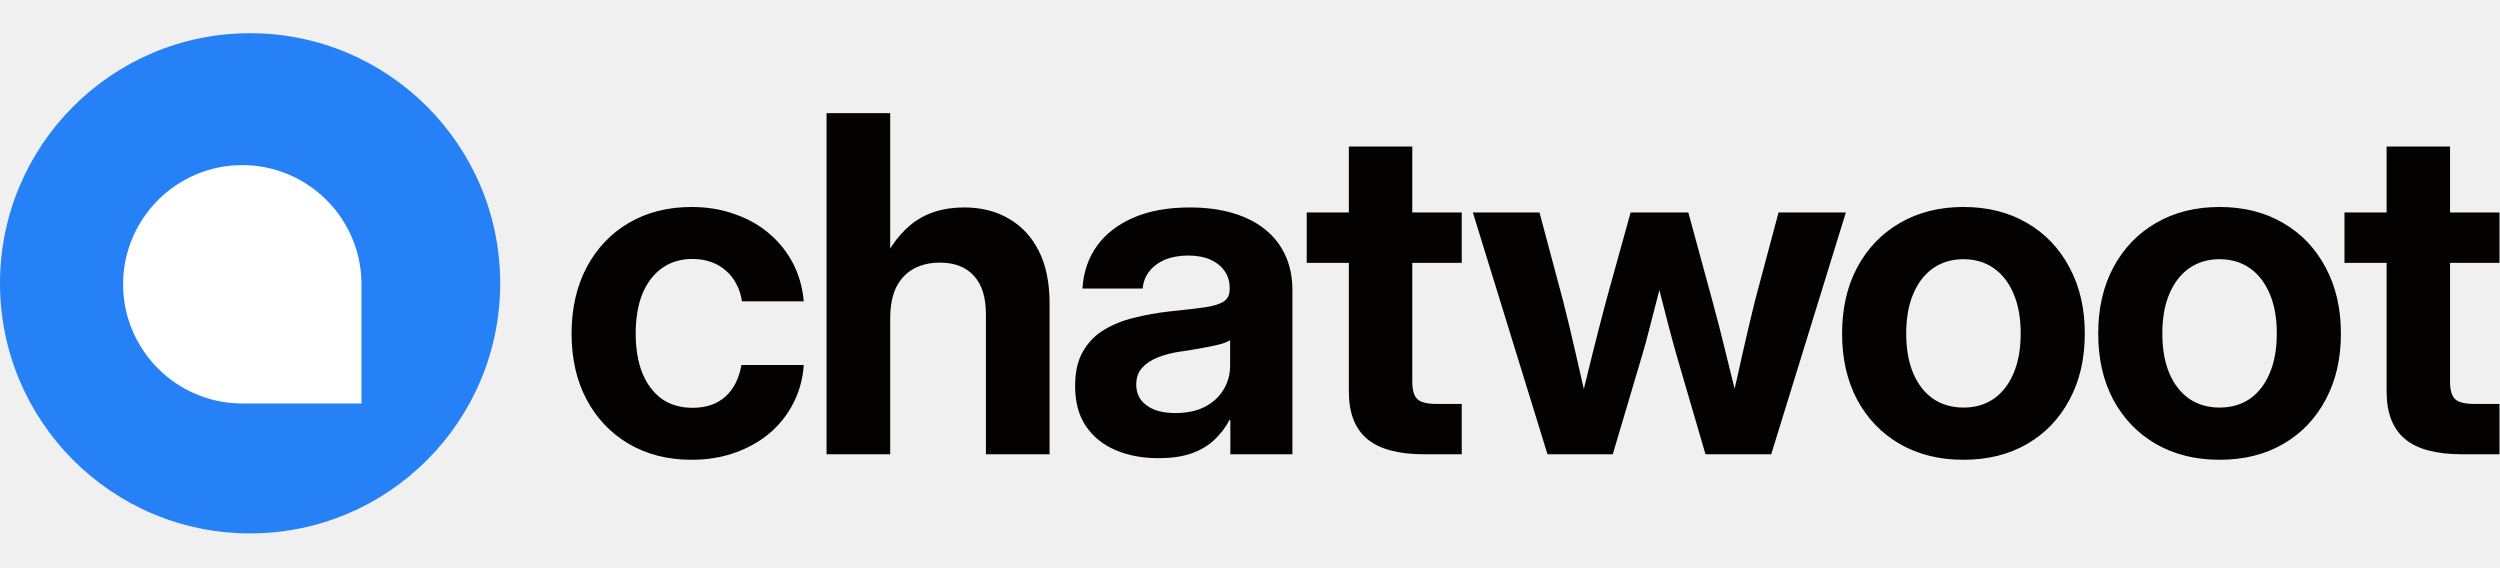
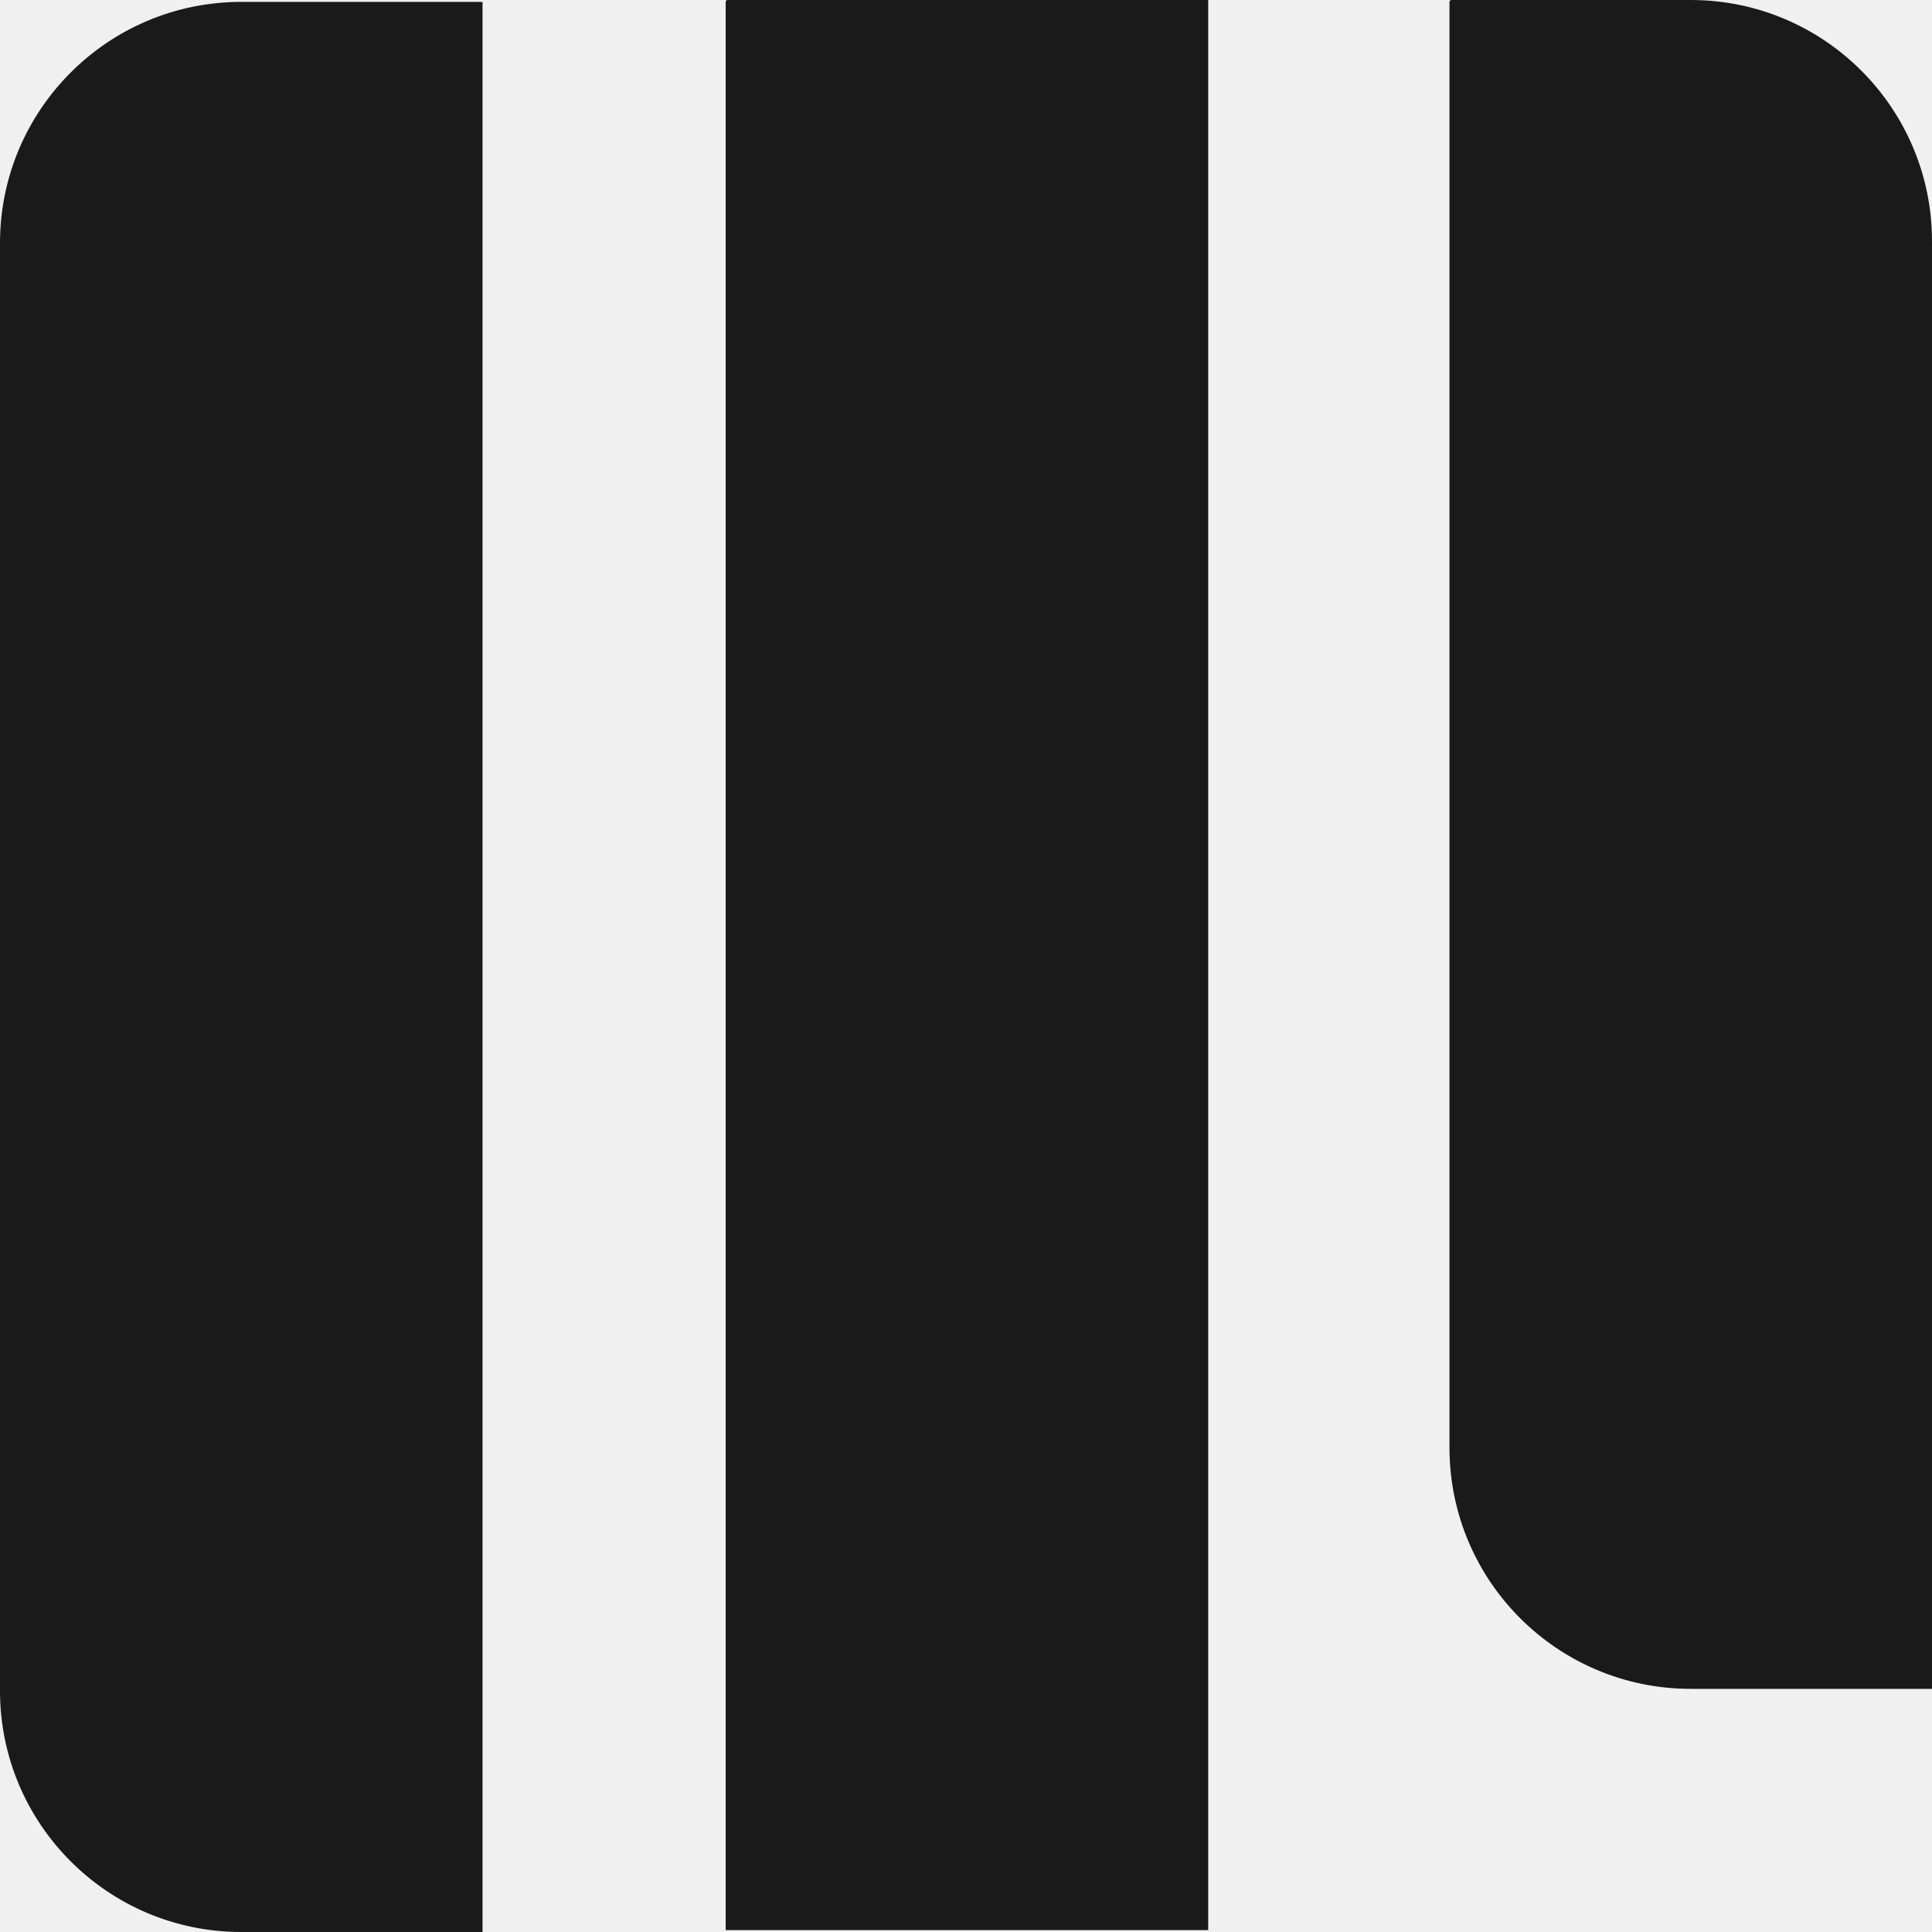
- <svg xmlns="http://www.w3.org/2000/svg" width="2559" height="581" viewBox="0 0 2559 581" fill="none">
-   <path d="M256 546C397.385 546 512 431.385 512 290C512 148.615 397.385 34 256 34C114.615 34 0 148.615 0 290C0 431.385 114.615 546 256 546Z" fill="#2781F6" />
-   <path d="M367 410H247.99C182.388 410 129 356.608 129 290.989C129 225.392 182.388 172 247.992 172C313.612 172 367 225.392 367 290.989V410Z" fill="white" stroke="white" stroke-width="6" />
-   <path d="M707.875 470.625C683.5 470.625 662.016 465.156 643.422 454.219C624.984 443.281 610.609 428.125 600.297 408.75C590.141 389.375 585.062 366.953 585.062 341.484C585.062 316.016 590.141 293.516 600.297 273.984C610.609 254.453 624.984 239.219 643.422 228.281C662.016 217.344 683.5 211.875 707.875 211.875C723.812 211.875 738.5 214.297 751.938 219.141C765.531 223.828 777.328 230.469 787.328 239.062C797.484 247.656 805.609 257.812 811.703 269.531C817.797 281.25 821.469 294.219 822.719 308.438H759.438C758.5 301.875 756.625 296.016 753.812 290.859C751.156 285.547 747.641 281.016 743.266 277.266C739.047 273.359 734.047 270.391 728.266 268.359C722.641 266.172 716.156 265.078 708.812 265.078C696.781 265.078 686.391 268.203 677.641 274.453C668.891 280.703 662.172 289.531 657.484 300.938C652.953 312.344 650.688 325.859 650.688 341.484C650.688 356.953 652.953 370.391 657.484 381.797C662.172 393.203 668.812 402.031 677.406 408.281C686.156 414.375 696.625 417.422 708.812 417.422C716.156 417.422 722.641 416.406 728.266 414.375C733.891 412.344 738.734 409.453 742.797 405.703C747.016 401.797 750.453 397.188 753.109 391.875C755.766 386.406 757.719 380.312 758.969 373.594H822.719C821.781 387.656 818.266 400.625 812.172 412.5C806.234 424.219 798.188 434.453 788.031 443.203C777.875 451.797 766 458.516 752.406 463.359C738.812 468.203 723.969 470.625 707.875 470.625ZM911.209 326.484V465H846.053V115.781H911.209V281.25H898.319C906.288 259.375 917.459 242.422 931.834 230.391C946.366 218.359 964.725 212.344 986.913 212.344C1004.41 212.344 1019.65 216.172 1032.62 223.828C1045.74 231.328 1055.98 242.344 1063.32 256.875C1070.66 271.406 1074.33 289.141 1074.33 310.078V465H1009.18V321.562C1009.18 304.219 1005.04 291.094 996.756 282.188C988.631 273.281 977.069 268.828 962.069 268.828C952.069 268.828 943.241 270.859 935.584 274.922C927.928 278.984 921.913 285.234 917.538 293.672C913.319 302.109 911.209 313.047 911.209 326.484ZM1185.79 468.984C1169.39 468.984 1154.78 466.25 1141.97 460.781C1129.15 455.312 1119 447.109 1111.5 436.172C1104.15 425.234 1100.48 411.562 1100.48 395.156C1100.48 381.094 1103.06 369.453 1108.22 360.234C1113.53 350.859 1120.64 343.438 1129.54 337.969C1138.61 332.344 1149 328.125 1160.72 325.312C1172.43 322.344 1184.62 320.156 1197.28 318.75C1212.59 317.188 1224.7 315.781 1233.61 314.531C1242.51 313.125 1248.92 311.094 1252.83 308.438C1256.73 305.781 1258.68 301.719 1258.68 296.25V294.609C1258.68 288.047 1256.97 282.344 1253.53 277.5C1250.09 272.5 1245.25 268.594 1239 265.781C1232.75 262.969 1225.17 261.562 1216.26 261.562C1207.36 261.562 1199.47 262.969 1192.59 265.781C1185.87 268.594 1180.48 272.578 1176.42 277.734C1172.51 282.734 1170.25 288.594 1169.62 295.312H1107.98C1109.08 278.438 1114.08 263.828 1122.98 251.484C1132.04 239.141 1144.54 229.531 1160.48 222.656C1176.58 215.781 1195.72 212.344 1217.9 212.344C1234.47 212.344 1249.23 214.297 1262.2 218.203C1275.33 222.109 1286.34 227.734 1295.25 235.078C1304.31 242.422 1311.18 251.328 1315.87 261.797C1320.56 272.109 1322.9 283.75 1322.9 296.719V465H1259.39V430.078H1258.45C1254.23 437.891 1248.92 444.766 1242.51 450.703C1236.26 456.484 1228.45 461.016 1219.08 464.297C1209.86 467.422 1198.76 468.984 1185.79 468.984ZM1203.14 422.812C1214.86 422.812 1224.86 420.703 1233.14 416.484C1241.58 412.109 1247.98 406.25 1252.36 398.906C1256.89 391.562 1259.15 383.281 1259.15 374.062V348.281C1257.12 349.531 1254.39 350.703 1250.95 351.797C1247.67 352.734 1243.68 353.672 1239 354.609C1234.47 355.547 1229.47 356.484 1224 357.422C1218.68 358.359 1213.14 359.219 1207.36 360C1199.23 361.25 1191.81 363.203 1185.09 365.859C1178.37 368.516 1172.98 372.109 1168.92 376.641C1165.01 381.016 1163.06 386.719 1163.06 393.75C1163.06 399.688 1164.7 404.922 1167.98 409.453C1171.42 413.828 1176.11 417.188 1182.04 419.531C1187.98 421.719 1195.01 422.812 1203.14 422.812ZM1496.24 217.5V269.062H1337.57V217.5H1496.24ZM1380.69 150H1445.61V390.703C1445.61 399.297 1447.33 405.234 1450.77 408.516C1454.21 411.797 1460.69 413.438 1470.22 413.438C1474.13 413.438 1478.66 413.438 1483.82 413.438C1489.13 413.438 1493.27 413.438 1496.24 413.438V465C1492.02 465 1486.32 465 1479.13 465C1472.1 465 1464.99 465 1457.8 465C1431.39 465 1411.94 459.766 1399.44 449.297C1386.94 438.828 1380.69 422.656 1380.69 400.781V150ZM1584.03 465L1507.62 217.5H1575.82L1599.73 307.031C1604.26 324.688 1608.63 342.891 1612.85 361.641C1617.07 380.391 1621.29 398.828 1625.51 416.953H1616.6C1621.13 398.828 1625.67 380.391 1630.2 361.641C1634.88 342.891 1639.57 324.688 1644.26 307.031L1669.1 217.5H1728.17L1752.54 307.031C1757.38 324.688 1762.07 342.891 1766.6 361.641C1771.13 380.391 1775.67 398.828 1780.2 416.953H1771.06C1775.43 398.828 1779.65 380.391 1783.71 361.641C1787.93 342.891 1792.23 324.688 1796.6 307.031L1820.51 217.5H1889.42L1813.01 465H1745.74L1716.45 364.688C1713.63 354.844 1710.9 344.844 1708.24 334.688C1705.59 324.375 1702.93 314.062 1700.28 303.75C1697.78 293.281 1695.12 282.969 1692.31 272.812H1704.96C1702.31 282.969 1699.57 293.281 1696.76 303.75C1694.1 314.062 1691.45 324.375 1688.79 334.688C1686.29 344.844 1683.56 354.844 1680.59 364.688L1650.82 465H1584.03ZM2009.78 470.625C1985.09 470.625 1963.38 465.234 1944.62 454.453C1926.03 443.672 1911.5 428.594 1901.03 409.219C1890.72 389.844 1885.56 367.266 1885.56 341.484C1885.56 315.703 1890.72 293.125 1901.03 273.75C1911.5 254.219 1926.03 239.062 1944.62 228.281C1963.38 217.344 1985.09 211.875 2009.78 211.875C2034.62 211.875 2056.34 217.344 2074.94 228.281C2093.53 239.062 2107.98 254.219 2118.3 273.75C2128.77 293.125 2134 315.703 2134 341.484C2134 367.266 2128.77 389.844 2118.3 409.219C2107.98 428.594 2093.53 443.672 2074.94 454.453C2056.34 465.234 2034.62 470.625 2009.78 470.625ZM2009.78 417.188C2021.66 417.188 2031.97 414.219 2040.72 408.281C2049.47 402.188 2056.27 393.438 2061.11 382.031C2065.95 370.625 2068.38 357.109 2068.38 341.484C2068.38 325.547 2065.95 311.953 2061.11 300.703C2056.27 289.297 2049.47 280.547 2040.72 274.453C2031.97 268.359 2021.66 265.312 2009.78 265.312C1998.06 265.312 1987.75 268.359 1978.84 274.453C1970.09 280.547 1963.3 289.297 1958.45 300.703C1953.61 311.953 1951.19 325.547 1951.19 341.484C1951.19 357.266 1953.61 370.859 1958.45 382.266C1963.3 393.516 1970.09 402.188 1978.84 408.281C1987.75 414.219 1998.06 417.188 2009.78 417.188ZM2271.94 470.625C2247.26 470.625 2225.54 465.234 2206.79 454.453C2188.19 443.672 2173.66 428.594 2163.19 409.219C2152.88 389.844 2147.72 367.266 2147.72 341.484C2147.72 315.703 2152.88 293.125 2163.19 273.75C2173.66 254.219 2188.19 239.062 2206.79 228.281C2225.54 217.344 2247.26 211.875 2271.94 211.875C2296.79 211.875 2318.51 217.344 2337.1 228.281C2355.69 239.062 2370.15 254.219 2380.46 273.75C2390.93 293.125 2396.16 315.703 2396.16 341.484C2396.16 367.266 2390.93 389.844 2380.46 409.219C2370.15 428.594 2355.69 443.672 2337.1 454.453C2318.51 465.234 2296.79 470.625 2271.94 470.625ZM2271.94 417.188C2283.82 417.188 2294.13 414.219 2302.88 408.281C2311.63 402.188 2318.43 393.438 2323.27 382.031C2328.12 370.625 2330.54 357.109 2330.54 341.484C2330.54 325.547 2328.12 311.953 2323.27 300.703C2318.43 289.297 2311.63 280.547 2302.88 274.453C2294.13 268.359 2283.82 265.312 2271.94 265.312C2260.22 265.312 2249.91 268.359 2241.01 274.453C2232.26 280.547 2225.46 289.297 2220.62 300.703C2215.77 311.953 2213.35 325.547 2213.35 341.484C2213.35 357.266 2215.77 370.859 2220.62 382.266C2225.46 393.516 2232.26 402.188 2241.01 408.281C2249.91 414.219 2260.22 417.188 2271.94 417.188ZM2558.48 217.5V269.062H2399.81V217.5H2558.48ZM2442.93 150H2507.86V390.703C2507.86 399.297 2509.57 405.234 2513.01 408.516C2516.45 411.797 2522.93 413.438 2532.47 413.438C2536.37 413.438 2540.9 413.438 2546.06 413.438C2551.37 413.438 2555.51 413.438 2558.48 413.438V465C2554.26 465 2548.56 465 2541.37 465C2534.34 465 2527.23 465 2520.04 465C2493.64 465 2474.18 459.766 2461.68 449.297C2449.18 438.828 2442.93 422.656 2442.93 400.781V150Z" fill="#040101" />
+ <svg xmlns="http://www.w3.org/2000/svg" width="1025" height="1025" viewBox="0 0 1025 1025" fill="none" aria-hidden="true">
+   <path d="M0 129C0 58.308 57.308 1 128 1H256V1025H128C57.308 1025 0 967.692 0 897V129Z" fill="#1a1a1a" />
+   <path d="M385 1C385 0.448 385.448 0 386 0H641V1024H385V1Z" fill="#1a1a1a" />
+   <path d="M769 1C769 0.448 769.448 0 770 0H897C967.692 0 1025 57.308 1025 128V896H897C826.308 896 769 838.692 769 768V1Z" fill="#1a1a1a" />
</svg>
